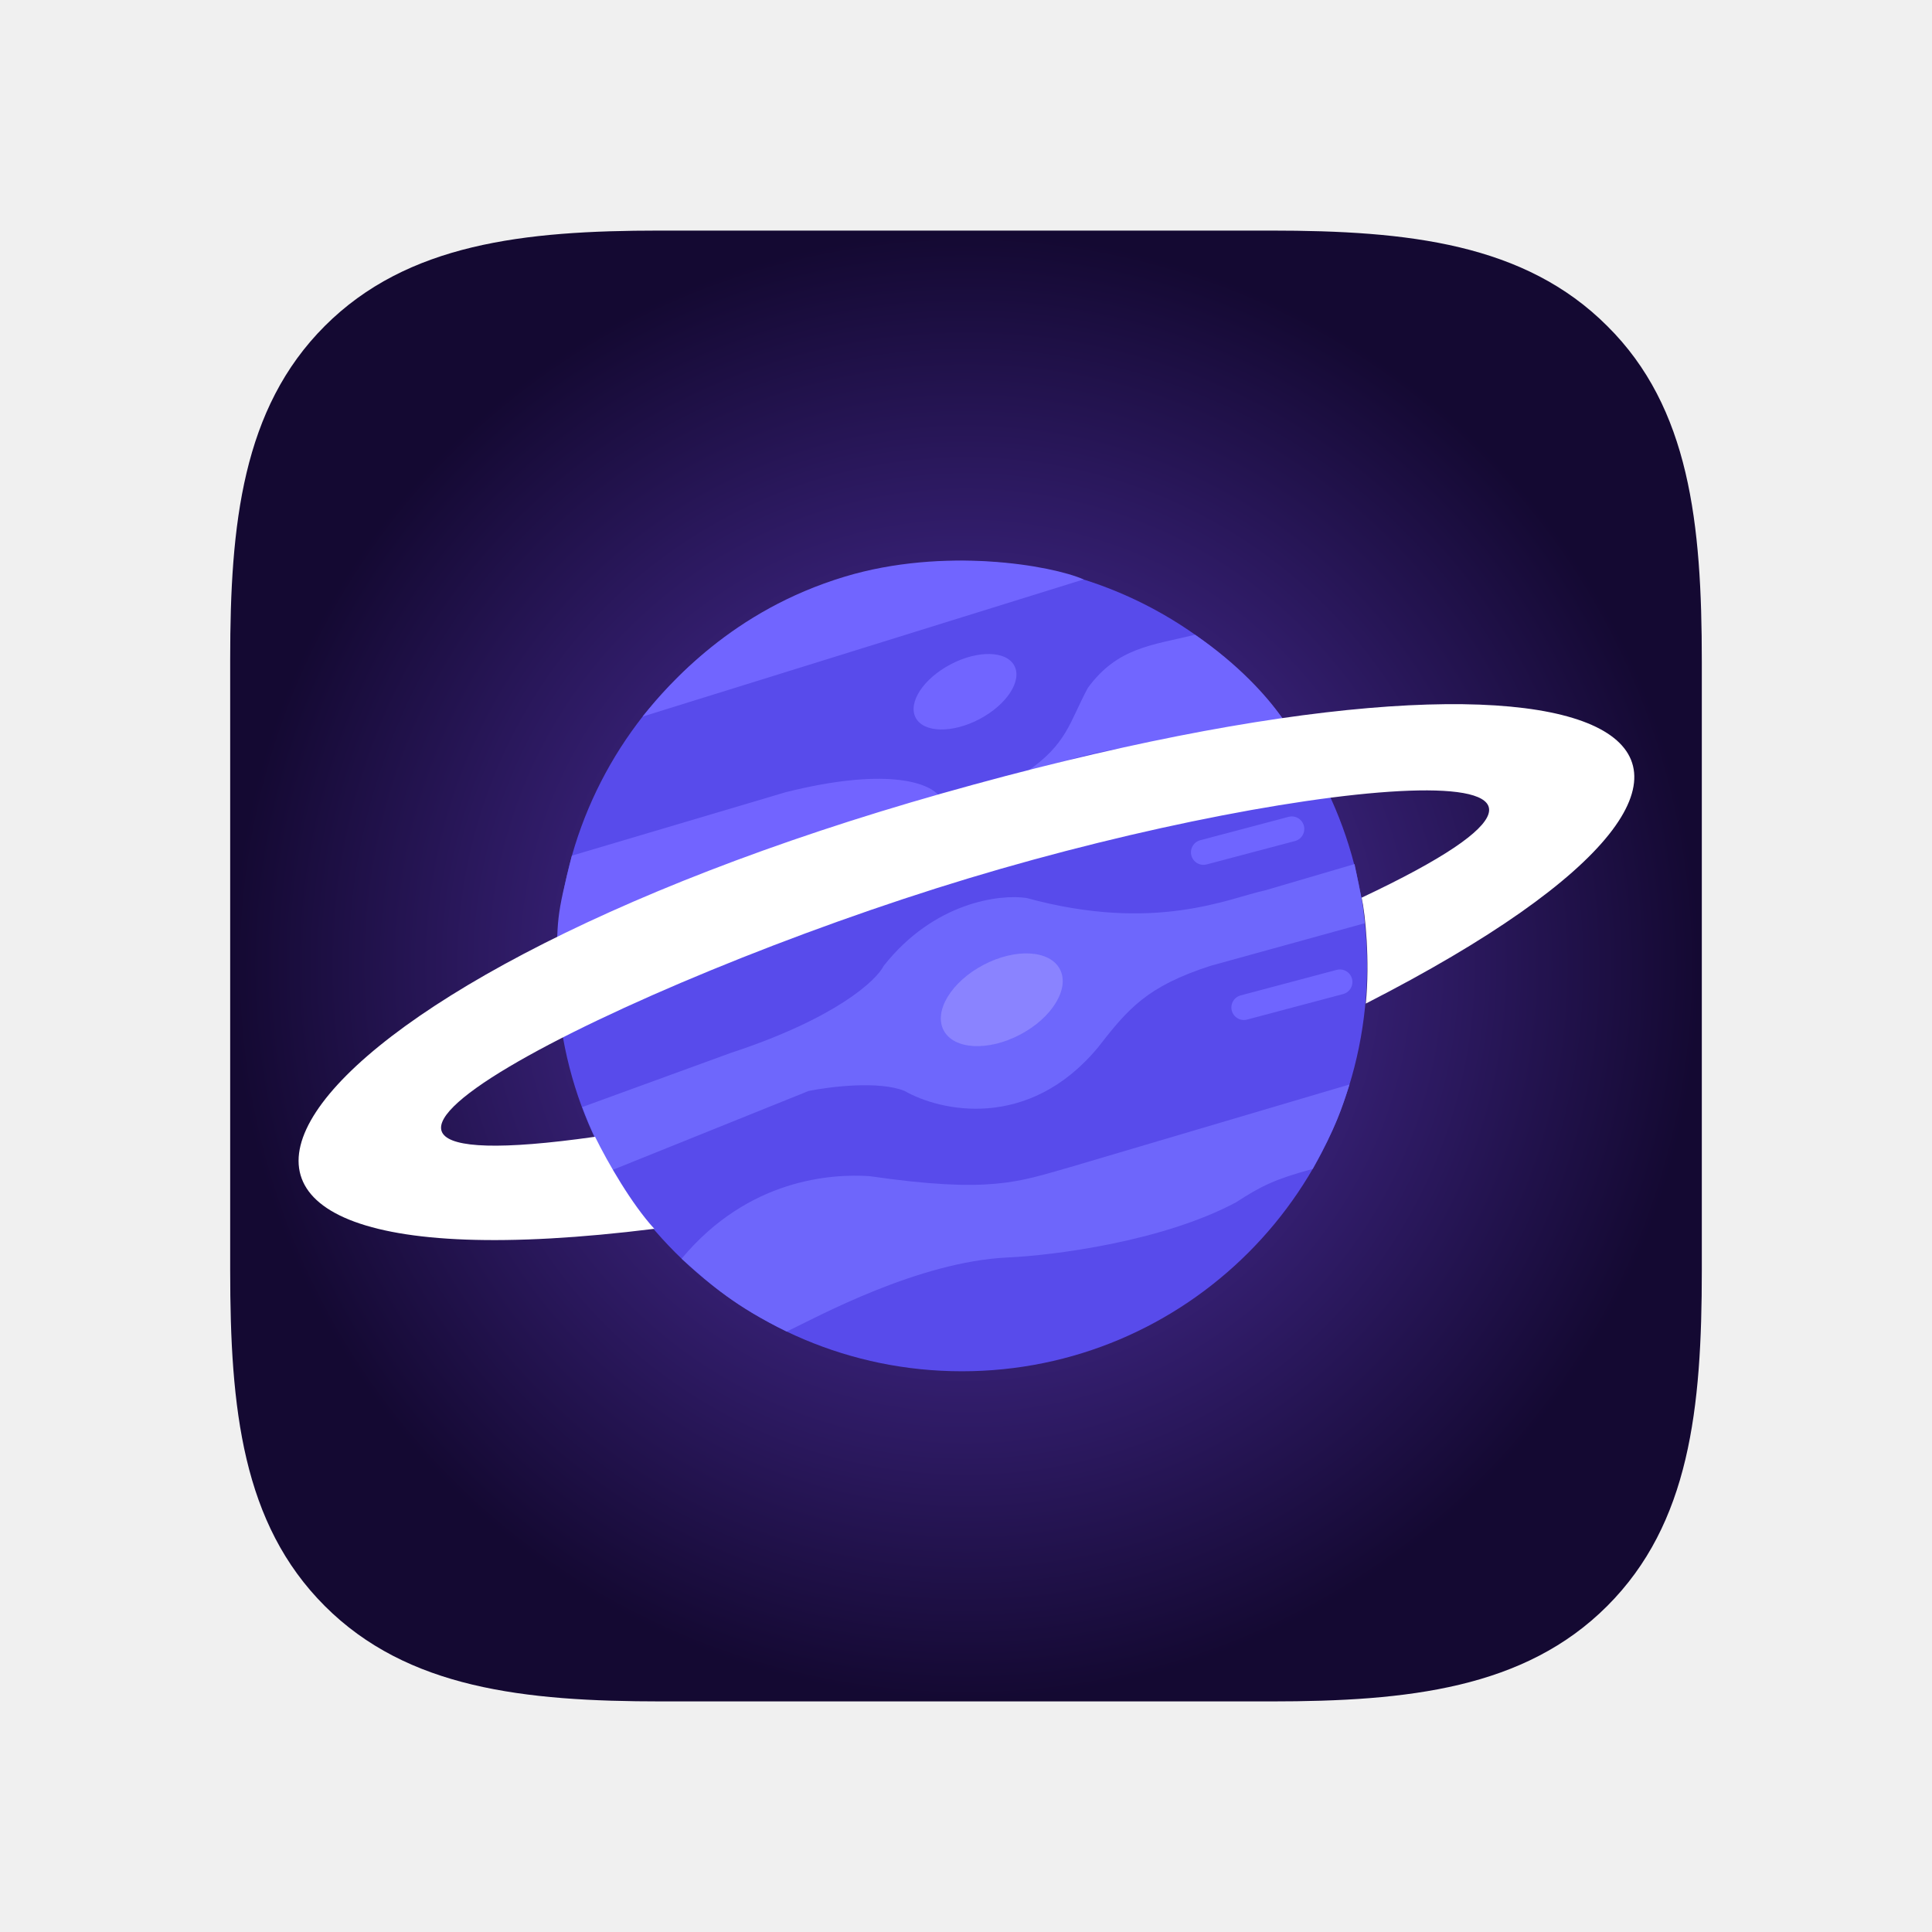
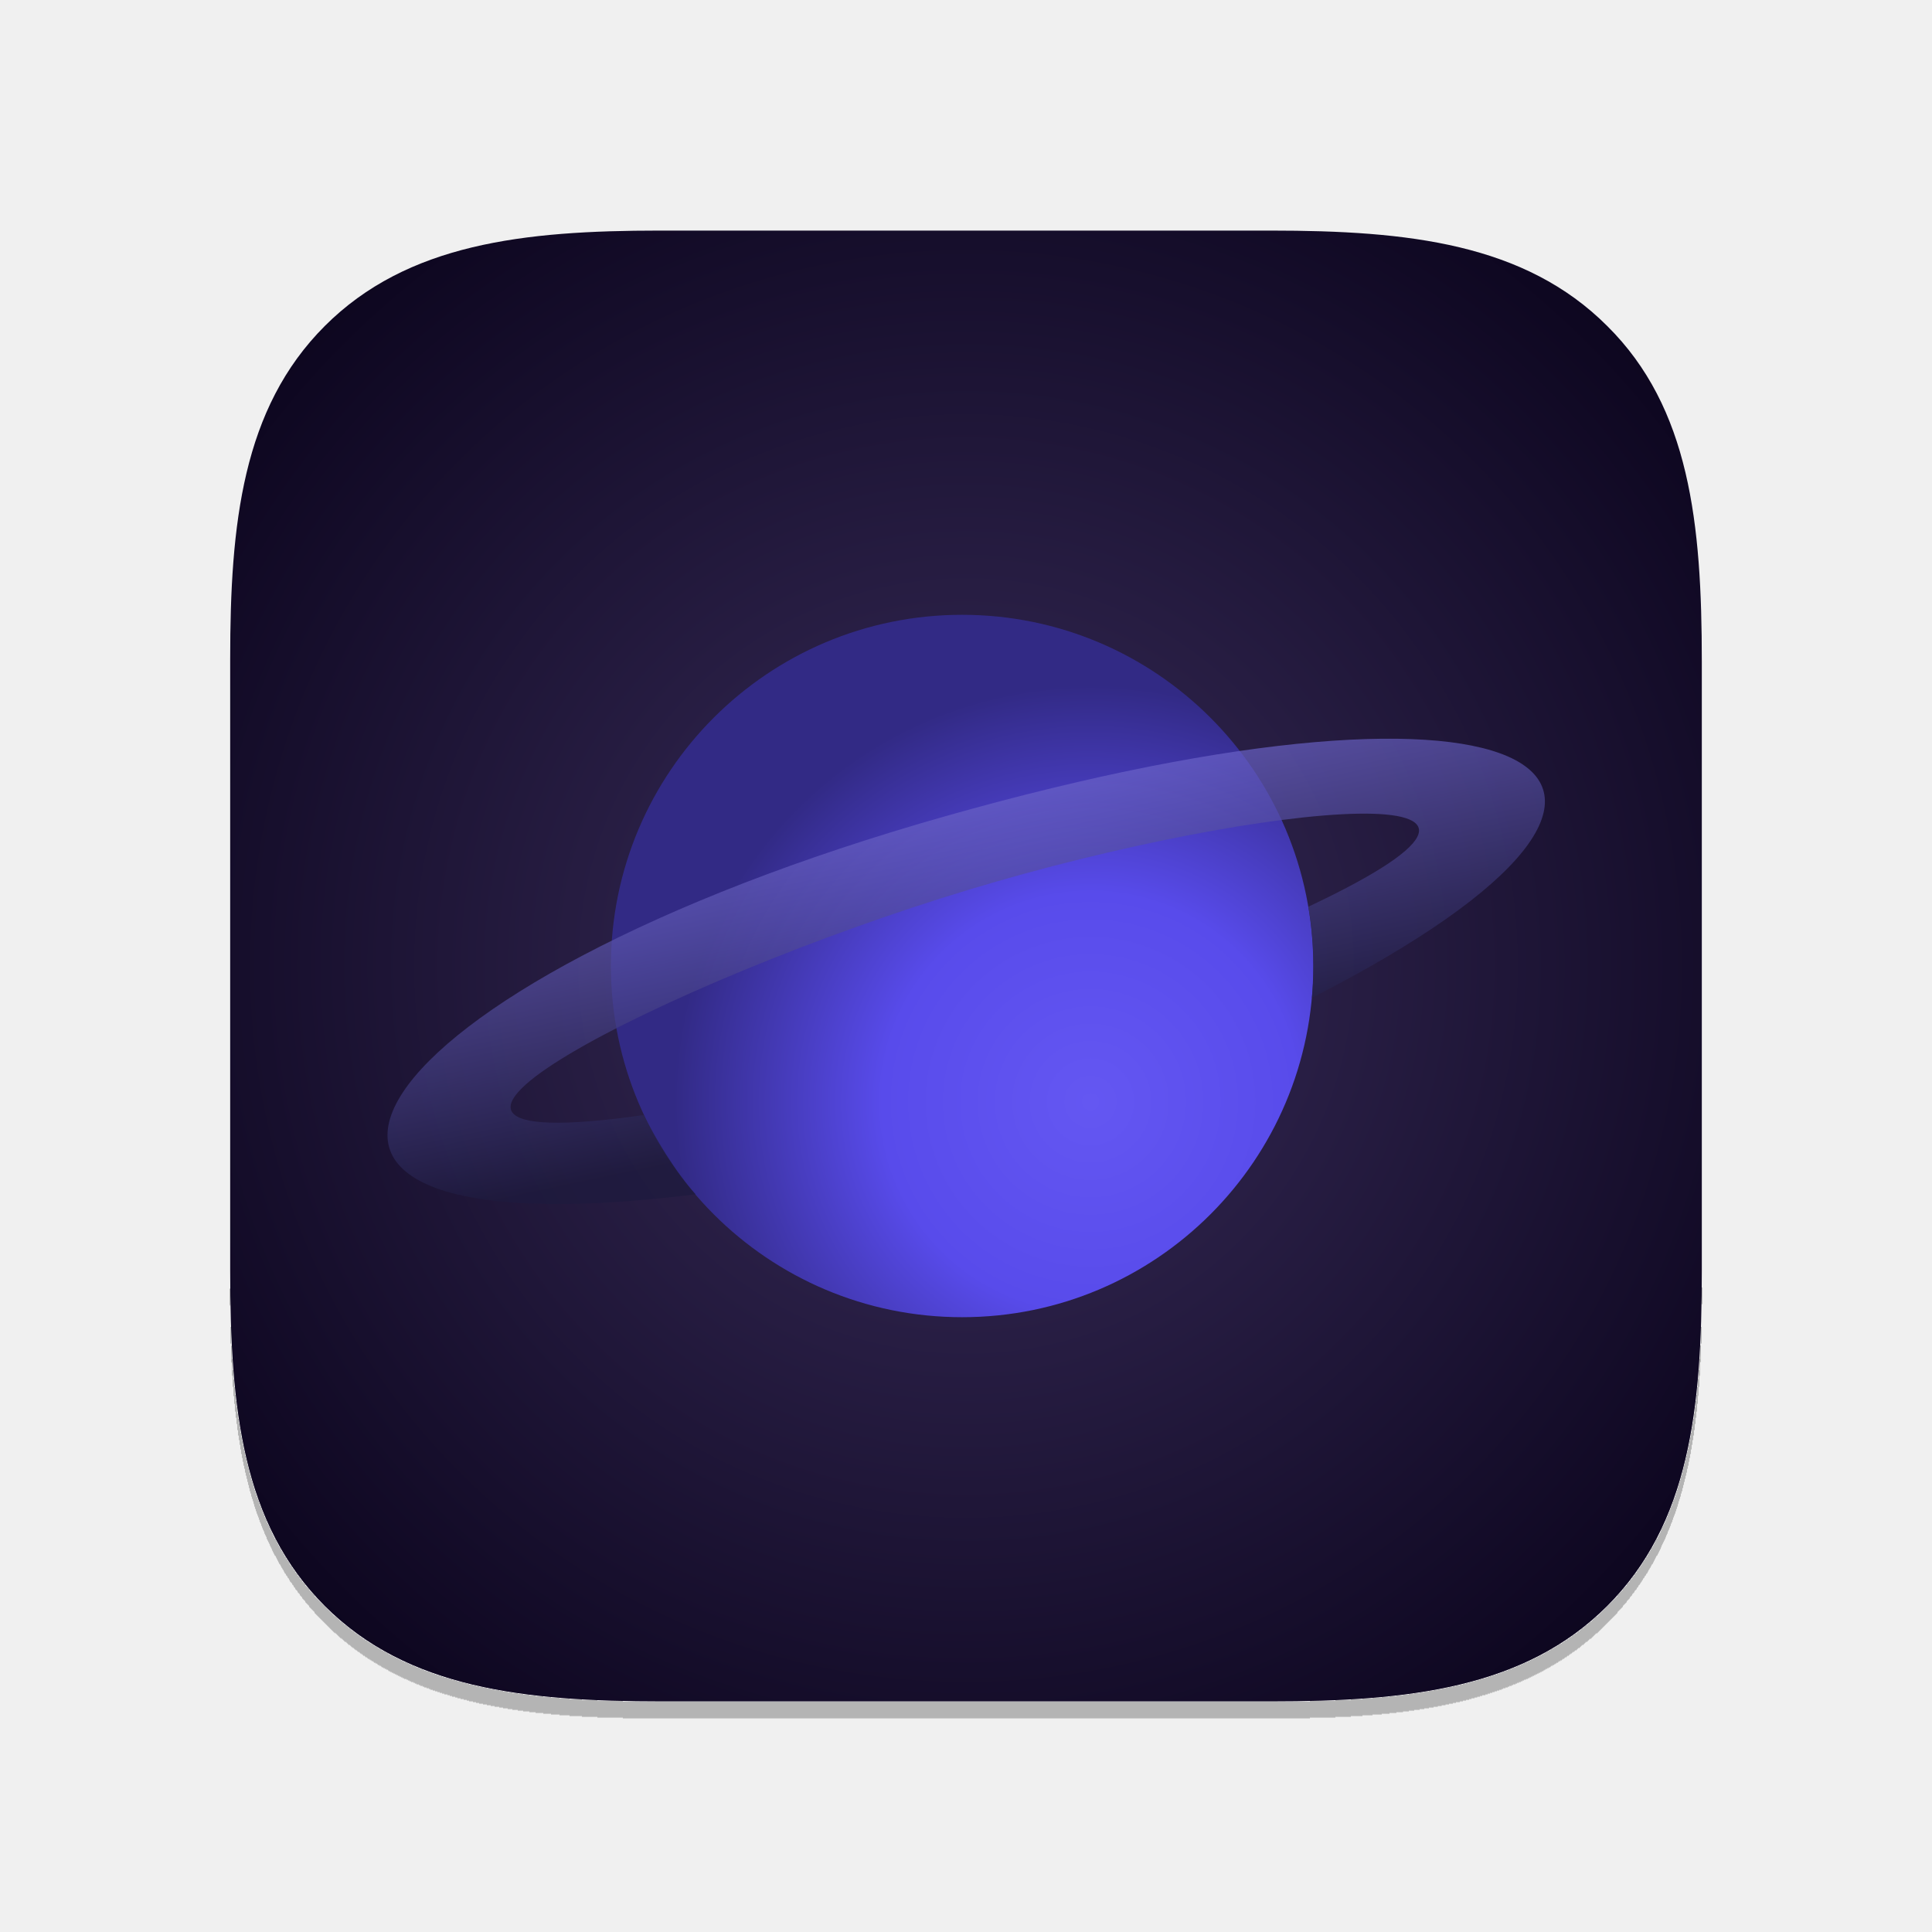
<svg xmlns="http://www.w3.org/2000/svg" width="4632" height="4632" viewBox="0 0 4632 4632" fill="none">
-   <path d="M3853.33 781.585C3655.59 583.848 3376.43 552.83 3046.86 552.83H1581.27C1255.59 552.83 976.426 583.848 778.689 781.585C580.944 979.321 551.87 1256.55 551.87 1580.3V3045.89C551.87 3377.39 580.944 3652.68 778.689 3850.42C976.426 4048.15 1255.59 4079.17 1587.09 4079.17H3046.86C3376.43 4079.17 3655.59 4048.15 3853.33 3850.42C4051.07 3652.68 4080.13 3377.39 4080.13 3045.89V1586.11C4080.13 1254.61 4051.07 977.386 3853.33 781.585Z" fill="url(#paint0_radial_368_66)" />
-   <circle cx="2306.15" cy="2316.21" r="971.449" fill="#584BEB" />
-   <path d="M2084.63 2819.82C1995.22 2814.05 1795.16 2824.78 1634.1 3017.69C1709.67 3085.18 1762.16 3131.33 1886.19 3192.48C1960.22 3156.91 2201.16 3024.96 2415.76 3014.8C2524.78 3010 2786.91 2976.84 2963.21 2882.7C3023.78 2843.47 3056.08 2827.32 3147.23 2802.51C3204.91 2698.1 3216.45 2658.87 3235.49 2600.03L2562.86 2799.05C2441.72 2833.09 2375.95 2861.93 2084.63 2819.82Z" fill="#6E66FB" />
-   <path d="M2885.33 2043.45L3097.06 1987.4" stroke="#6F65FF" stroke-width="60" stroke-linecap="round" />
-   <path d="M2982.24 2415.44L3212.44 2354.29" stroke="#6F65FF" stroke-width="60" stroke-linecap="round" />
-   <path d="M2598.05 1389.18L1540.65 1718C1606.41 1637.24 1755.82 1464.05 2024.64 1382.73C2264.16 1310.28 2521.52 1355.53 2598.05 1389.18Z" fill="#7165FF" />
-   <path d="M1751.78 2524.46L1395.85 2654.26C1412 2695.22 1420.66 2720.02 1467.38 2805.4L1938.69 2615.61C1989.83 2605.23 2107.48 2590.69 2168.86 2615.61C2253.66 2664.26 2464.91 2711.72 2631.51 2512.35C2704.77 2418.32 2749.19 2365.25 2902.06 2315.64L3271.83 2213.53C3265.49 2150.08 3264.91 2160.46 3247.6 2071.62L3033.58 2134.5C2947.05 2152.96 2770.07 2237.41 2461.33 2152.96C2397.49 2143.34 2239.58 2162.42 2118.67 2315.64C2101.17 2350.83 2003.29 2441.86 1751.78 2524.46Z" fill="#6E67FC" />
-   <ellipse cx="2401.77" cy="2396.96" rx="157.436" ry="94.437" transform="rotate(-27.7616 2401.77 2396.96)" fill="#8A83FF" />
-   <ellipse cx="2313.65" cy="1658.46" rx="133.694" ry="74.207" transform="rotate(-27.7616 2313.65 1658.46)" fill="#7165FF" />
-   <path d="M1371.04 2051.43C1333.72 2200.64 1335.28 2200.84 1335.28 2347.36C1764.07 2105.46 1804.27 2091.61 2251.35 1907.79C2223.85 1873.75 2117.69 1840.72 1883.71 1899.33L1371.04 2051.43Z" fill="#7264FF" />
-   <path d="M2608.43 1648.77C2563.44 1731.84 2559.4 1783.76 2458.45 1852.41C2758.99 1757.8 2694.39 1814.34 3074.54 1722.04C3038.2 1669.54 2968.4 1592.24 2865.14 1521.86C2760.73 1547.25 2679.39 1552.44 2608.43 1648.77Z" fill="#7166FF" />
-   <path d="M2259.5 1901.91C618.596 2366.73 126.003 3125.99 1568.71 2946.08C1514.2 2886.39 1457.26 2787.69 1426.72 2725.43C507.048 2855.94 1495.58 2355.58 2321.86 2105.87C3148.14 1856.16 4058.67 1778.13 3264.54 2152.19C3273.35 2191.17 3284.6 2302.72 3274.55 2406.08C4484.58 1787.55 3900.4 1437.09 2259.5 1901.91Z" fill="white" />
+   <g filter="url(#filter0_d_368_66)">
+     <path d="M3853.33 781.585C3655.59 583.848 3376.43 552.83 3046.86 552.83H1581.27C1255.59 552.83 976.426 583.848 778.689 781.585C580.944 979.321 551.87 1256.55 551.87 1580.3V3045.89C551.87 3377.39 580.944 3652.68 778.689 3850.42C976.426 4048.15 1255.59 4079.17 1587.09 4079.17H3046.86C3376.43 4079.17 3655.59 4048.15 3853.33 3850.42C4051.07 3652.68 4080.13 3377.39 4080.13 3045.89V1586.11C4080.13 1254.61 4051.07 977.386 3853.33 781.585Z" fill="url(#paint0_radial_368_66)" />
+   </g>
+   <circle cx="2306.64" cy="2316" r="842" fill="url(#paint1_radial_368_66)" />
+   <path d="M2267.76 1956.55C845.517 2359.43 417.351 3019.28 1667.81 2863.35C1620.57 2811.61 1570.28 2727.31 1543.81 2673.35C746.686 2786.47 1605.64 2349.77 2321.82 2133.34C3037.99 1916.9 3825.12 1849.63 3136.81 2173.85C3145.31 2221.85 3154.02 2302.76 3145.31 2392.34C4194.1 1856.23 3690.01 1553.67 2267.76 1956.55Z" fill="url(#paint2_linear_368_66)" fill-opacity="0.7" />
  <defs>
-     <radialGradient id="paint0_radial_368_66" cx="0" cy="0" r="1" gradientUnits="userSpaceOnUse" gradientTransform="translate(2316 2316) rotate(90) scale(1763.17 1764.13)">
-       <stop offset="0.046" stop-color="#5736B3" />
-       <stop offset="1" stop-color="#140932" />
+     <filter id="filter0_d_368_66" x="549.47" y="552.83" width="3533.06" height="3568.74" filterUnits="userSpaceOnUse" color-interpolation-filters="sRGB">
+       <feFlood flood-opacity="0" result="BackgroundImageFix" />
+       <feColorMatrix in="SourceAlpha" type="matrix" values="0 0 0 0 0 0 0 0 0 0 0 0 0 0 0 0 0 0 127 0" result="hardAlpha" />
+       <feOffset dy="40" />
+       <feGaussianBlur stdDeviation="1.2" />
+       <feComposite in2="hardAlpha" operator="out" />
+       <feColorMatrix type="matrix" values="0 0 0 0 0 0 0 0 0 0 0 0 0 0 0 0 0 0 0.25 0" />
+       <feBlend mode="normal" in2="BackgroundImageFix" result="effect1_dropShadow_368_66" />
+       <feBlend mode="normal" in="SourceGraphic" in2="effect1_dropShadow_368_66" result="shape" />
+     </filter>
+     <radialGradient id="paint0_radial_368_66" cx="0" cy="0" r="1" gradientUnits="userSpaceOnUse" gradientTransform="translate(2316 2316) rotate(90) scale(2513 2514.37)">
+       <stop offset="0.046" stop-color="#372B58" />
+       <stop offset="1" stop-color="#060016" />
    </radialGradient>
+     <radialGradient id="paint1_radial_368_66" cx="0" cy="0" r="1" gradientUnits="userSpaceOnUse" gradientTransform="translate(2615.81 2642.85) rotate(-124.634) scale(1194.71)">
+       <stop stop-color="#6457F2" />
+       <stop offset="0.42" stop-color="#584BEB" />
+       <stop offset="0.84" stop-color="#322A85" />
+     </radialGradient>
+     <linearGradient id="paint2_linear_368_66" x1="2170.31" y1="1950.85" x2="2315.81" y2="2642.35" gradientUnits="userSpaceOnUse">
+       <stop stop-color="#6B63C9" />
+       <stop offset="1" stop-color="#1D1A3D" />
+     </linearGradient>
  </defs>
</svg>
